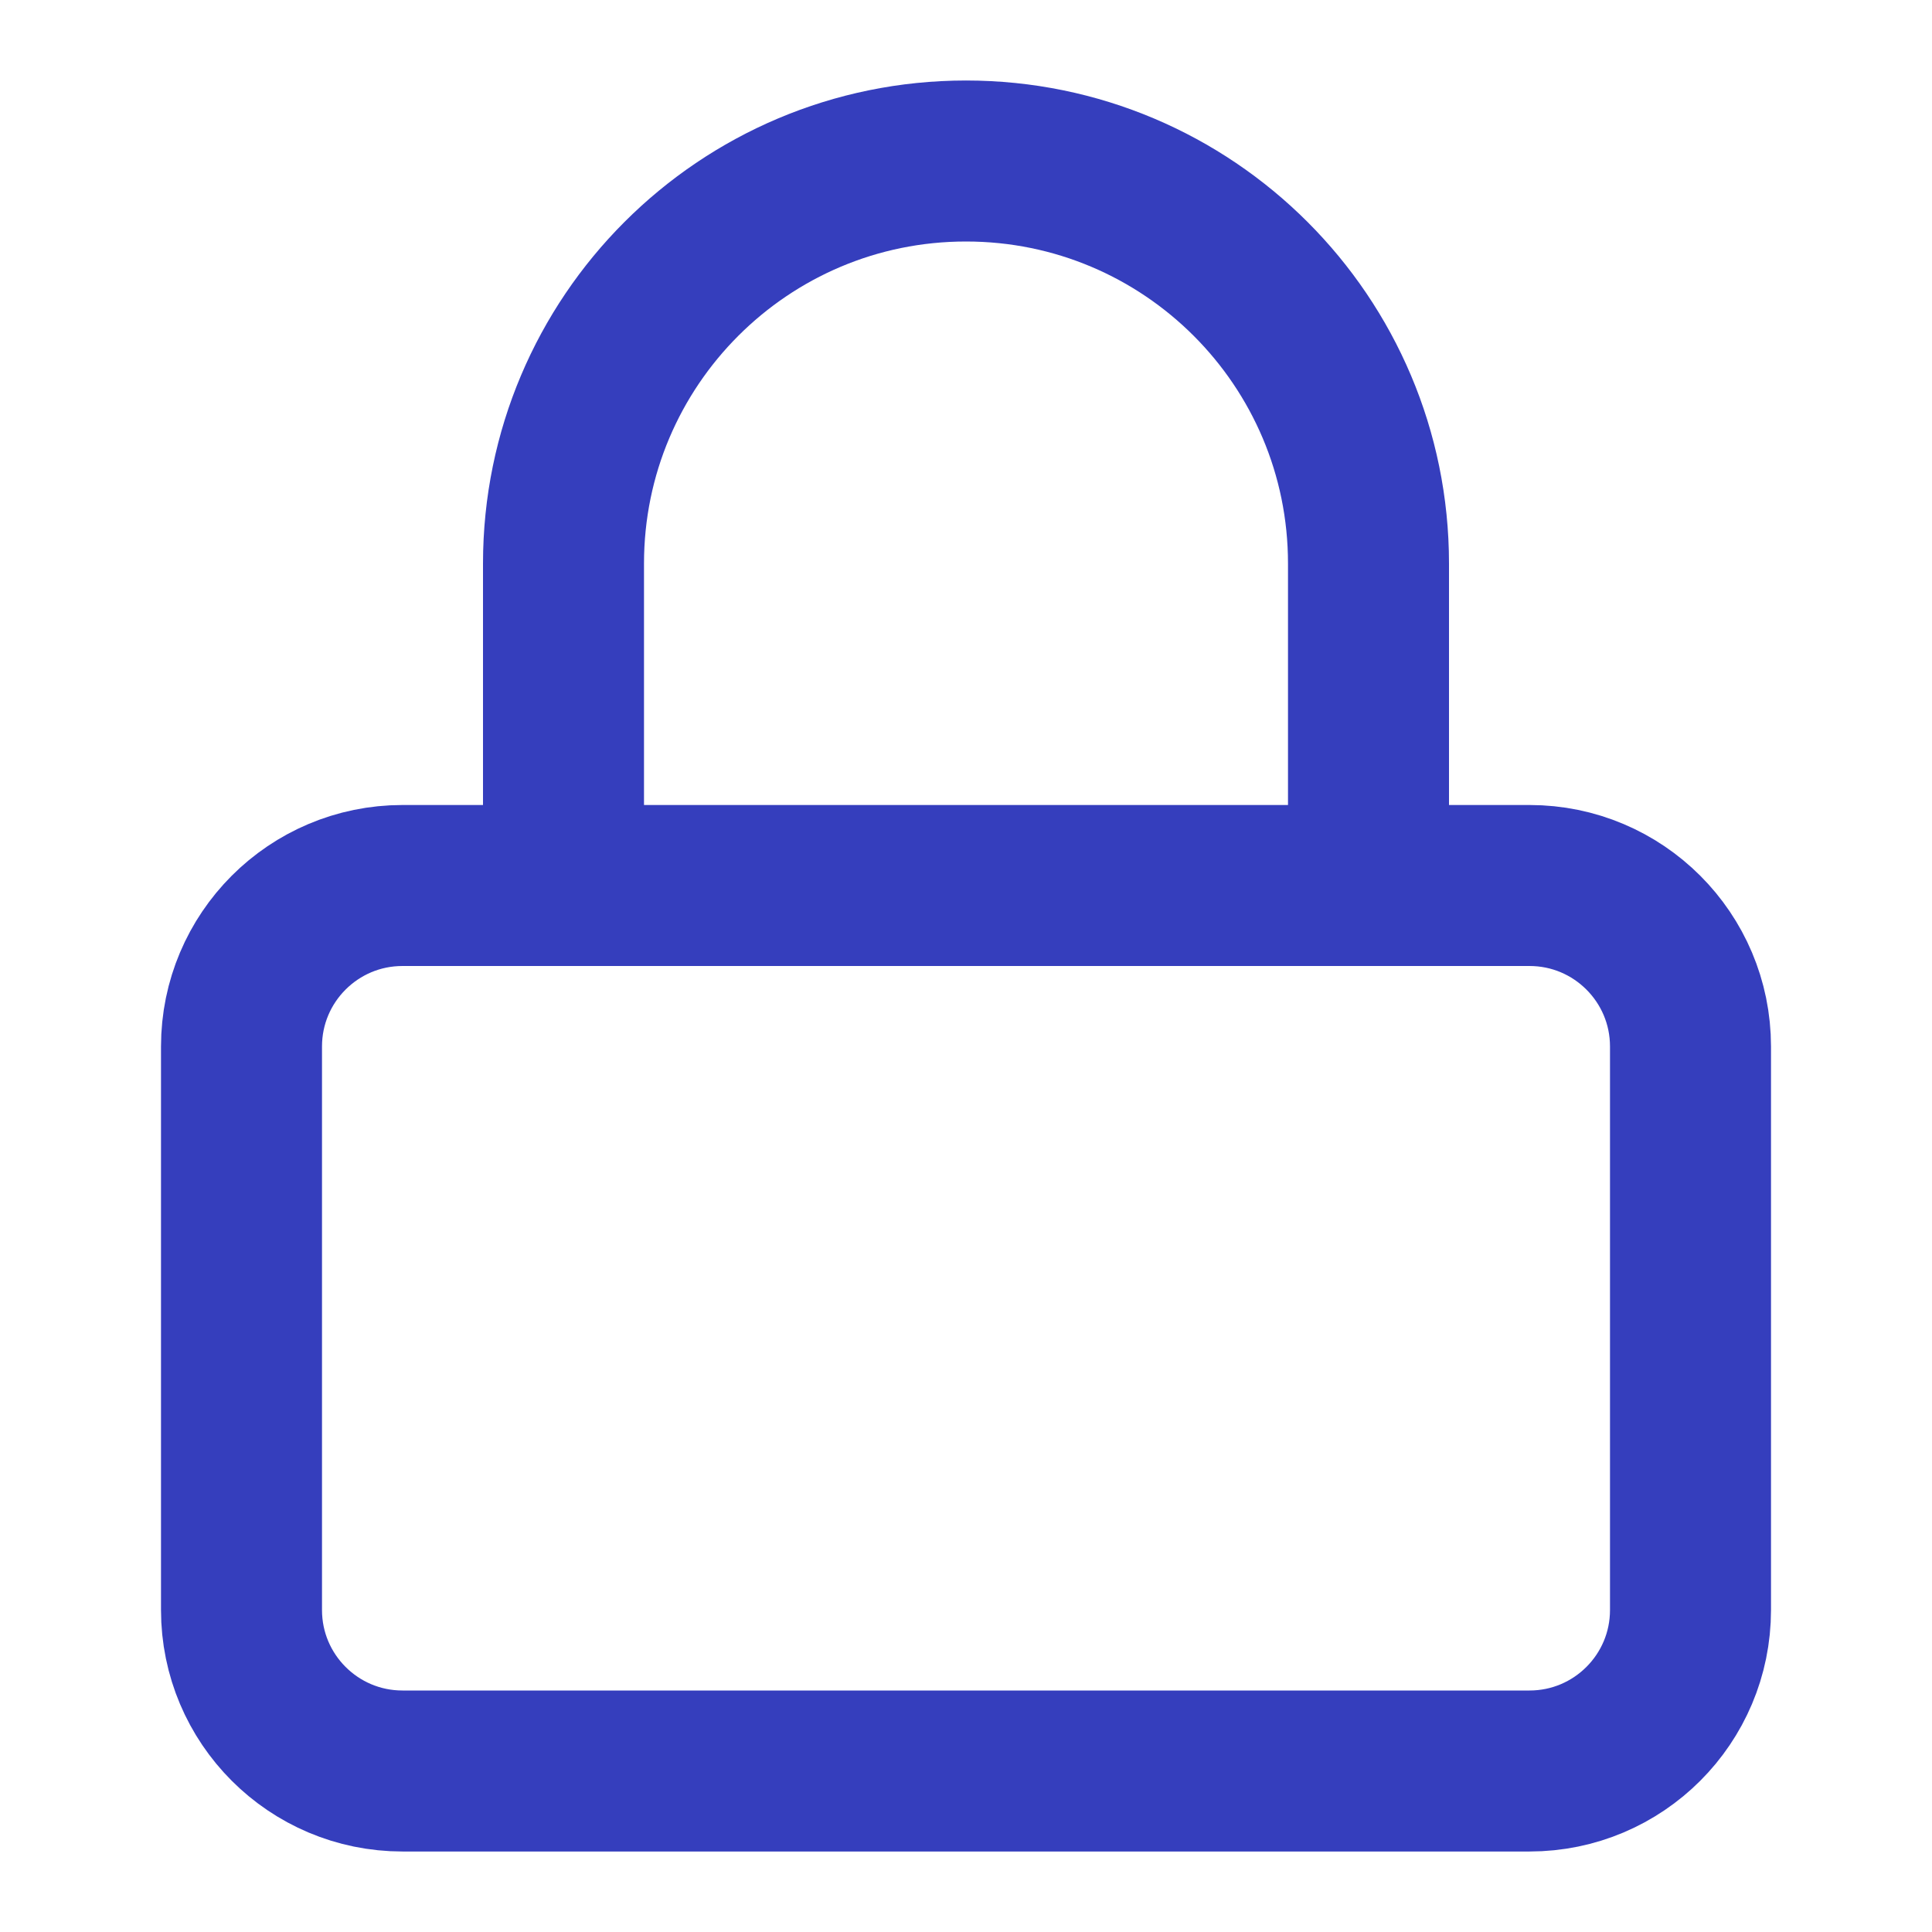
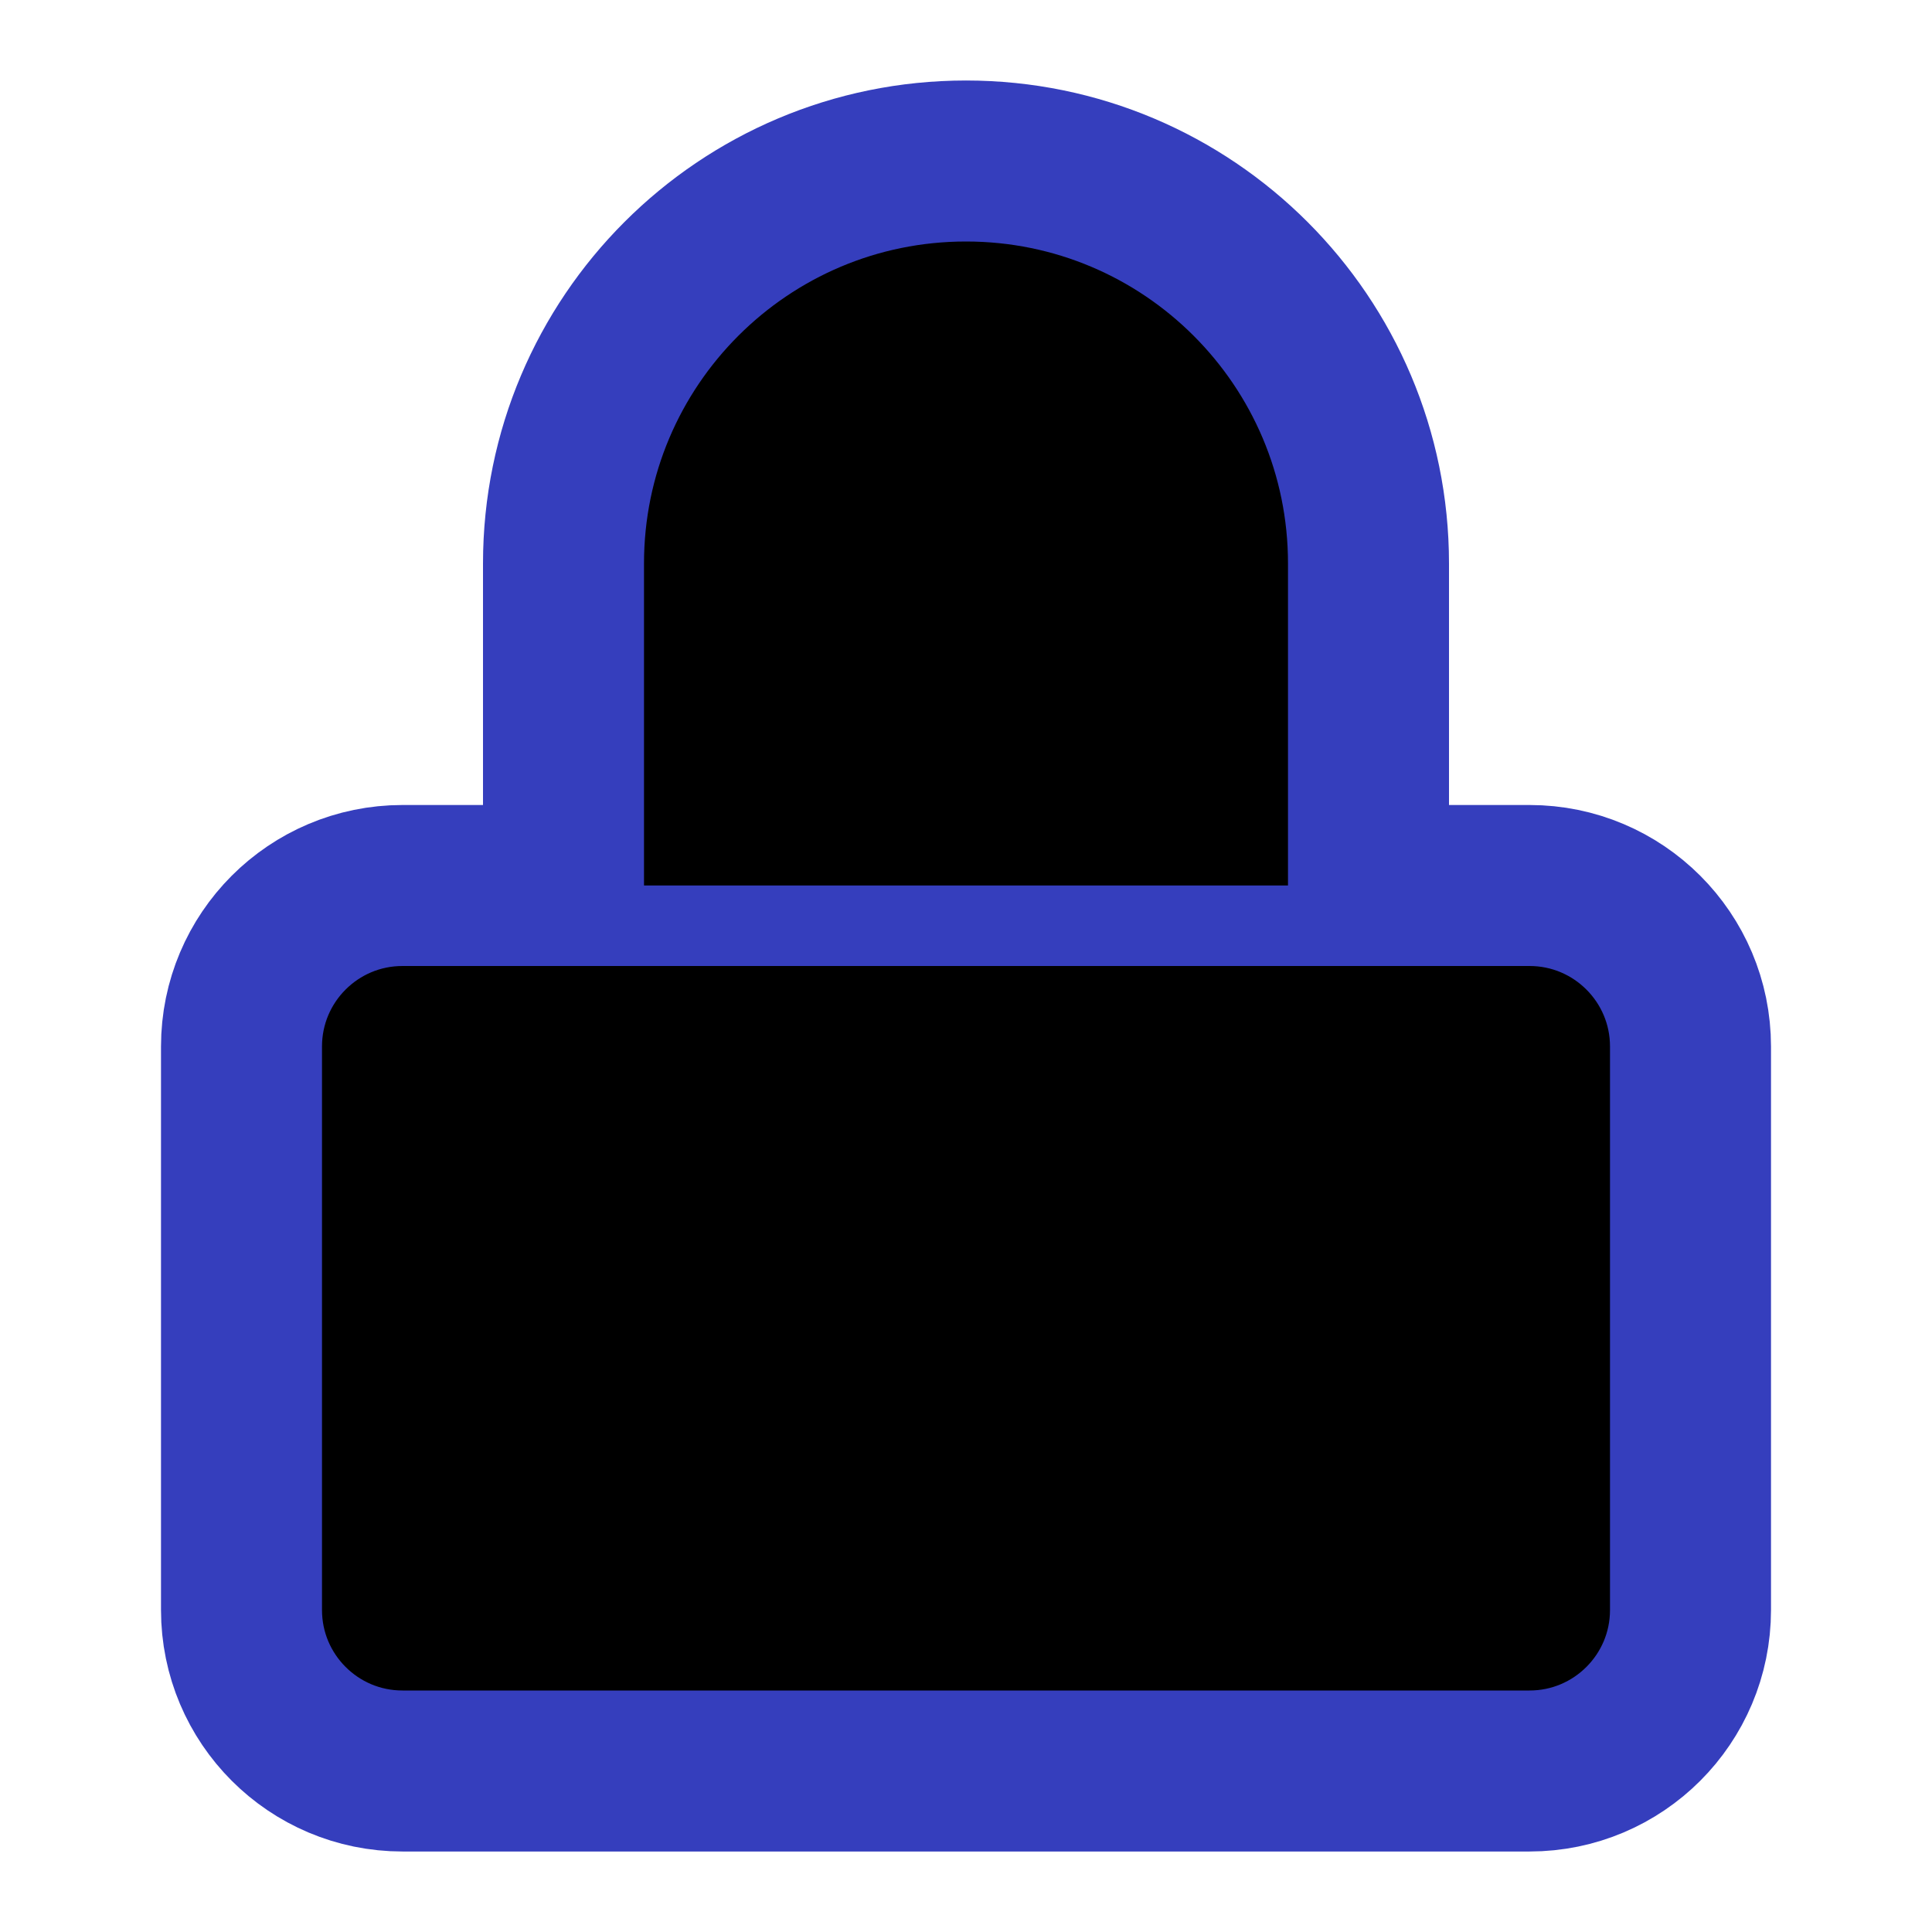
- <svg xmlns="http://www.w3.org/2000/svg" width="52" height="52" viewBox="0 0 24 24" fill="none" stroke="#353ebd" stroke-width="2" stroke-linecap="round" stroke-linejoin="round" class="feather feather-lock">
+ <svg xmlns="http://www.w3.org/2000/svg" width="52" height="52" viewBox="0 0 24 24" fill="currentColor" stroke="#353ebd" stroke-width="2" stroke-linecap="round" stroke-linejoin="round" class="feather feather-lock">
  <rect x="3" y="11" width="18" height="11" rx="2" ry="2" />
  <path d="M7 11V7a5 5 0 0 1 10 0v4" />
</svg>
